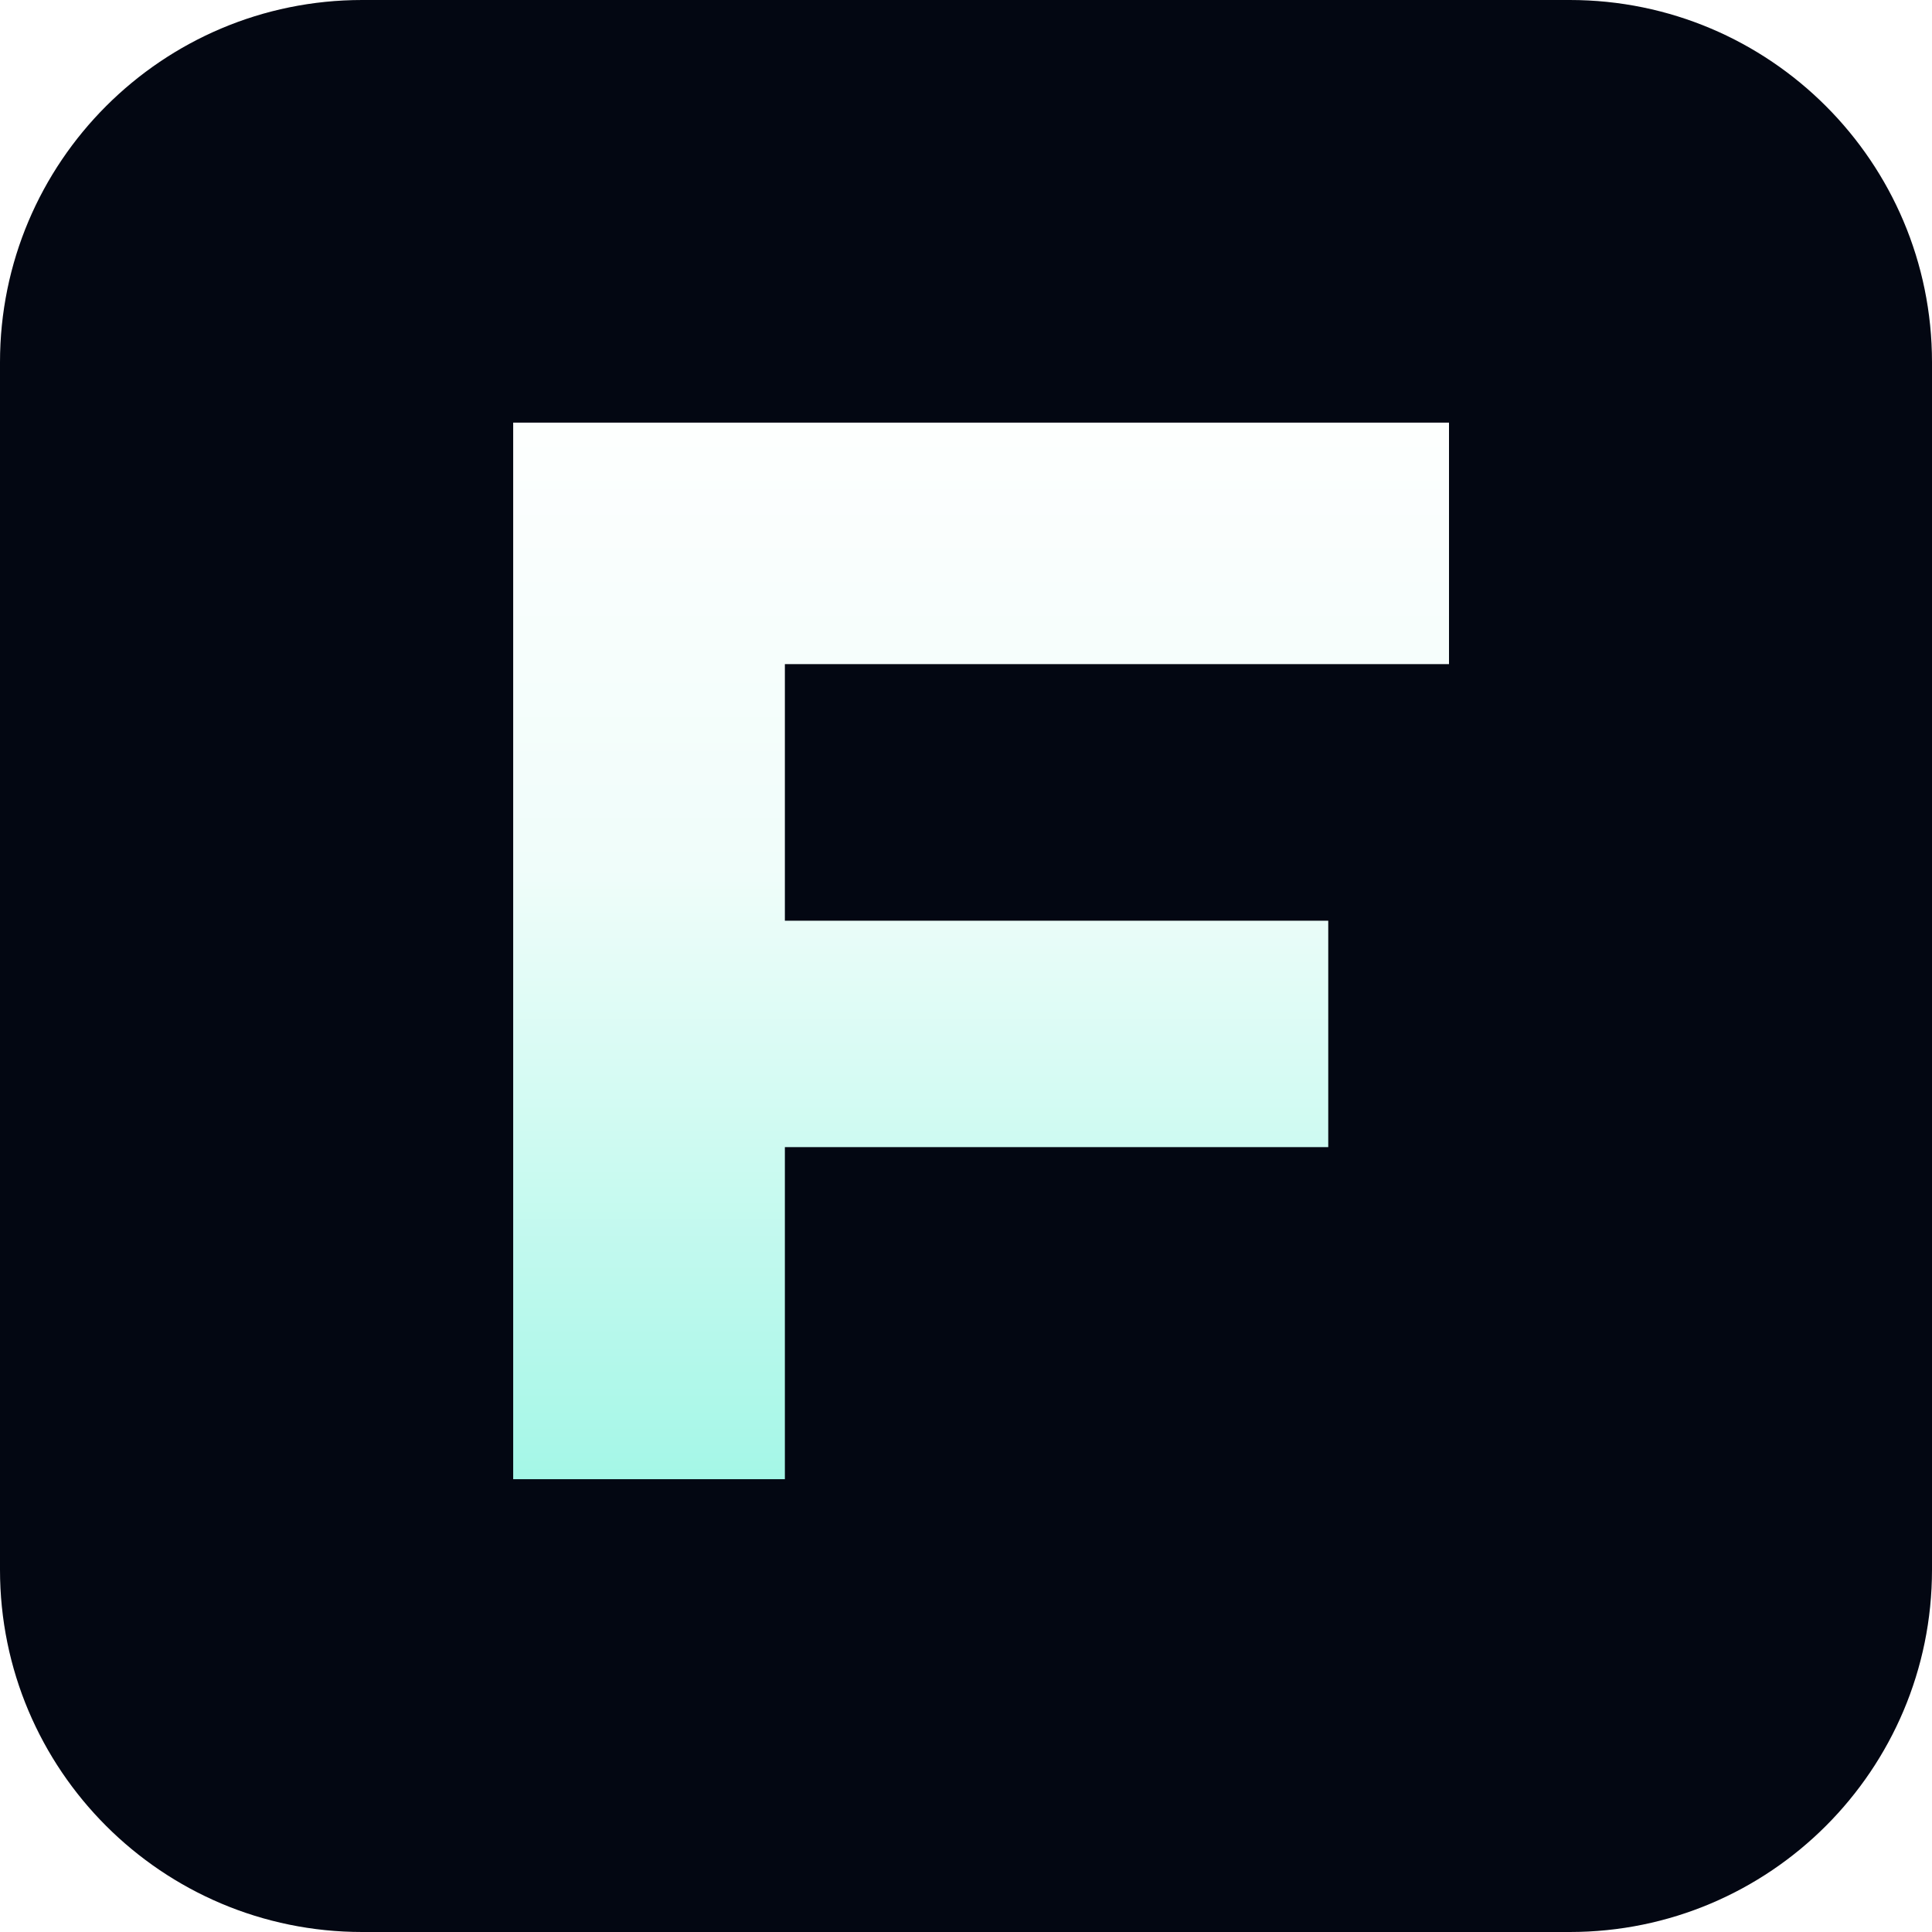
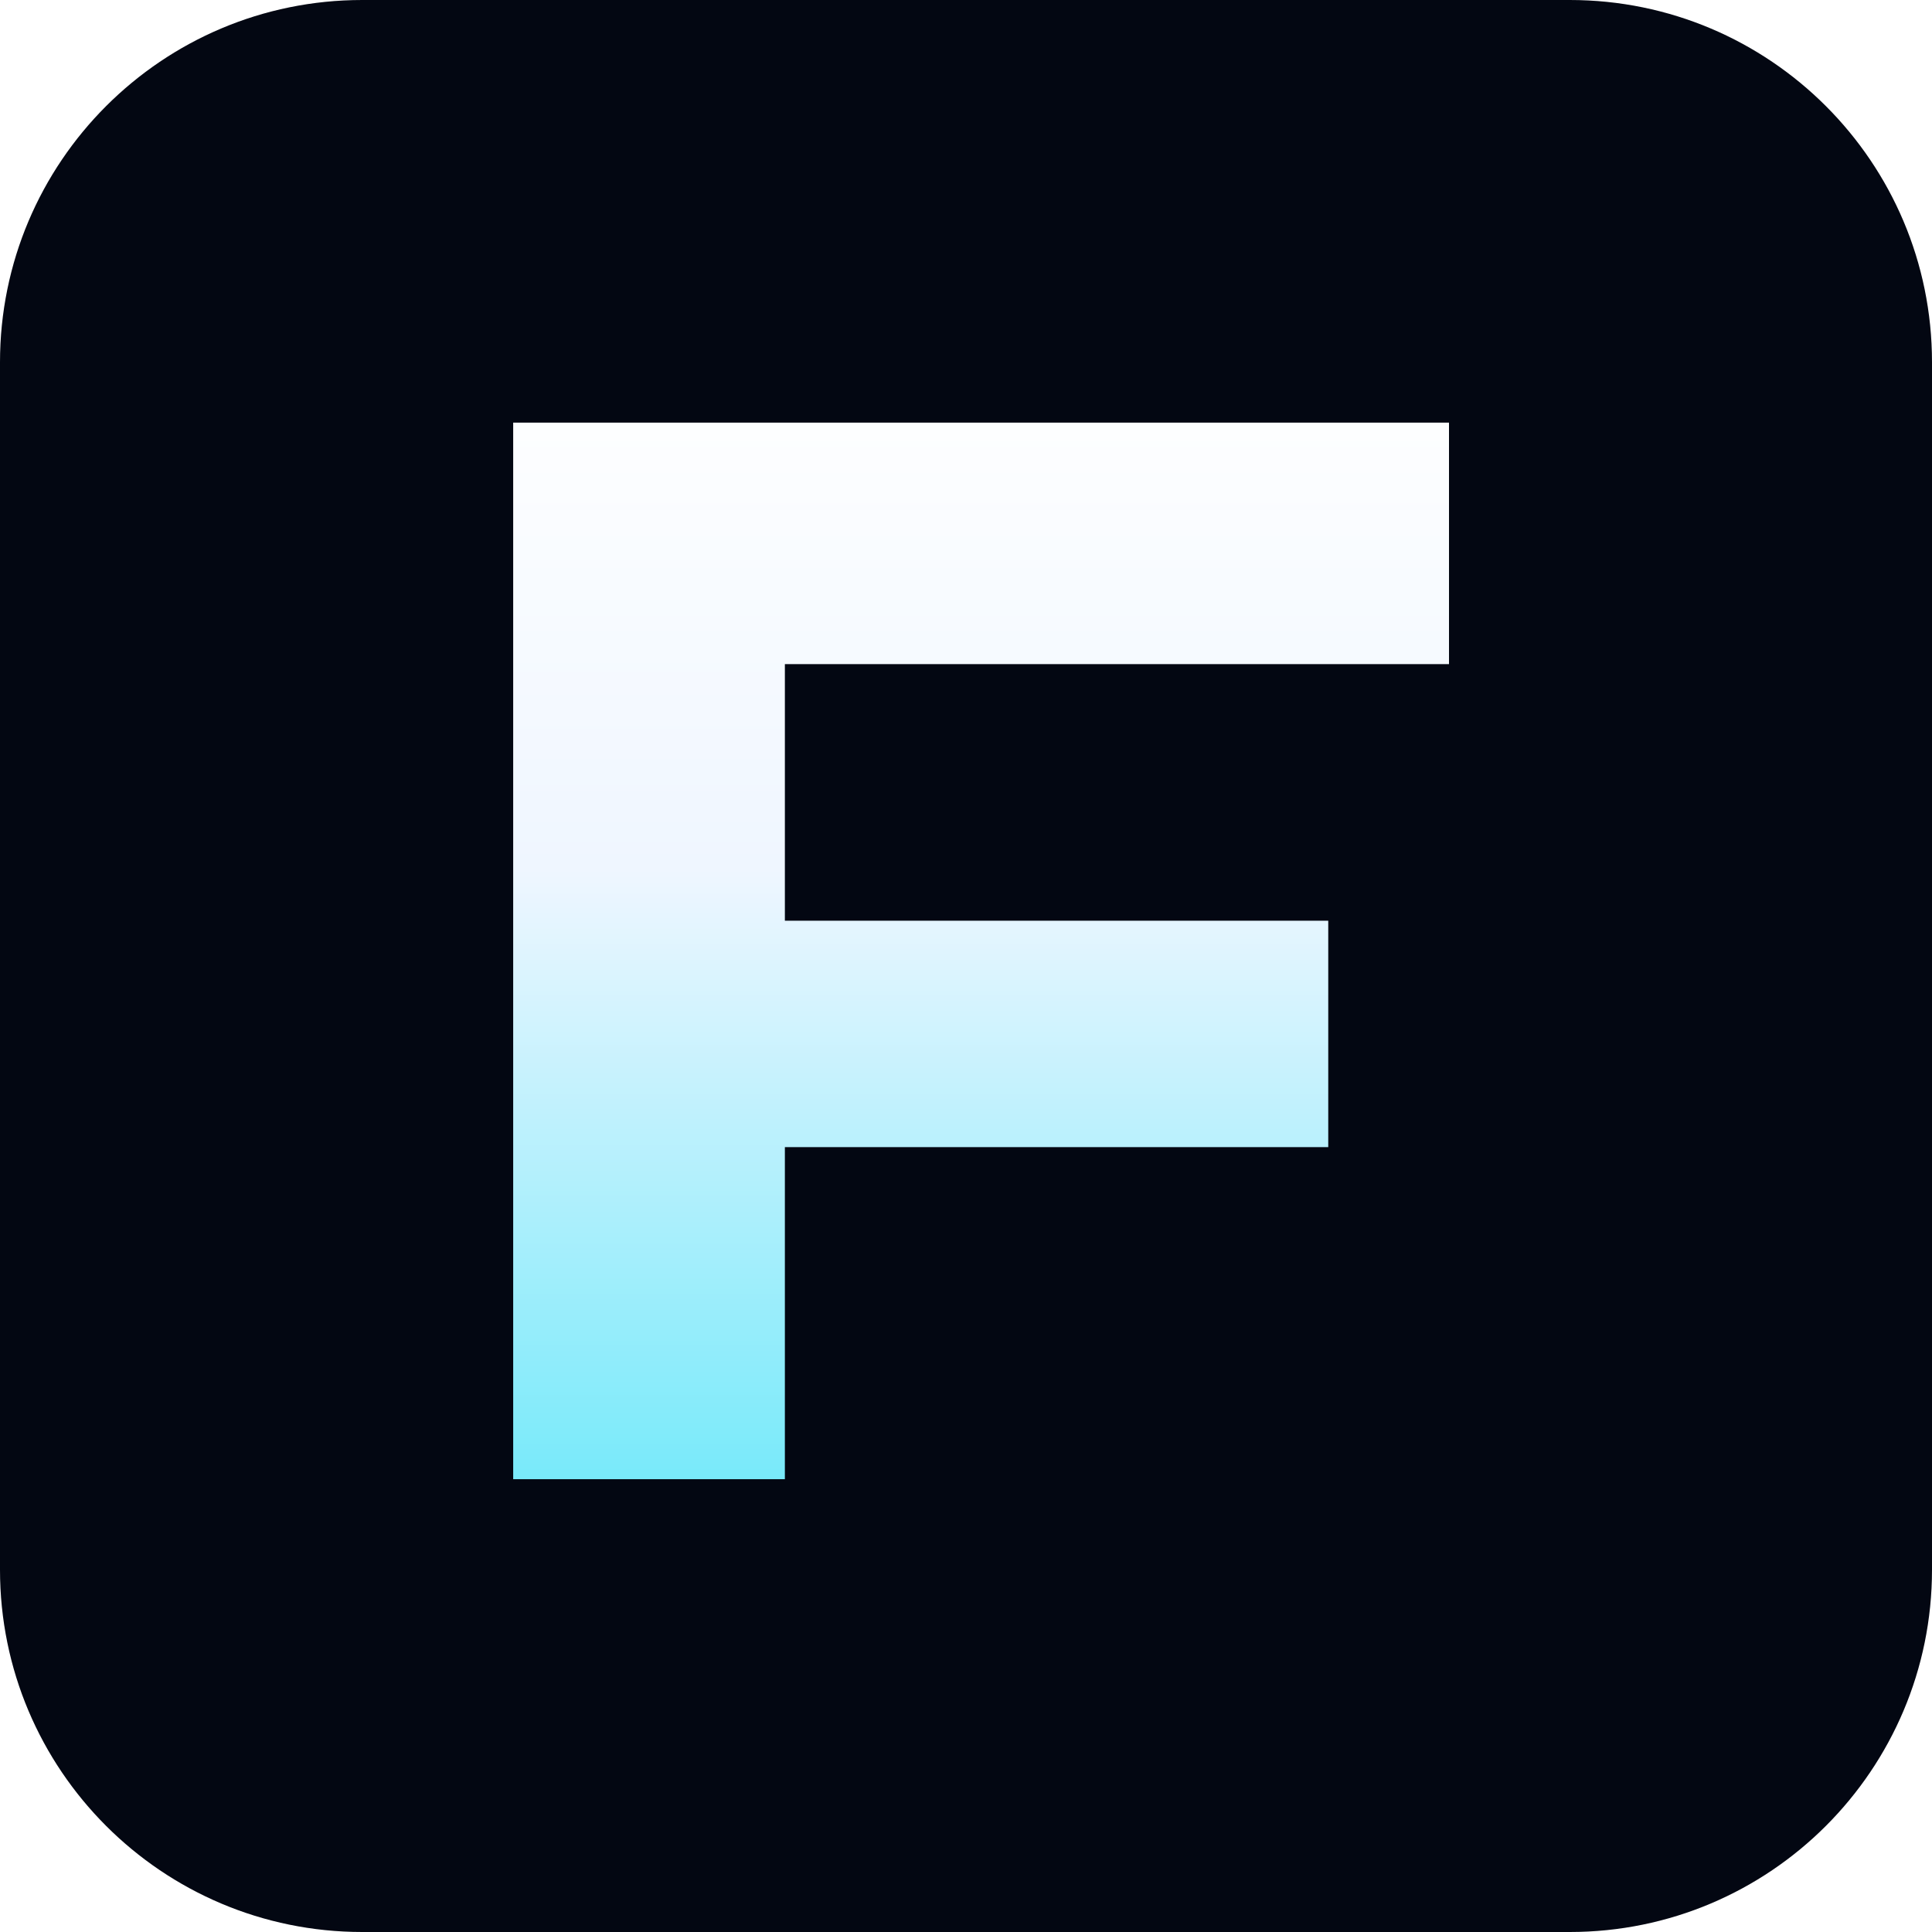
<svg xmlns="http://www.w3.org/2000/svg" viewBox="0 0 32 32" role="img" aria-label="Feedback">
  <defs>
    <linearGradient id="f-grad" x1="16" y1="6" x2="16" y2="26" gradientUnits="userSpaceOnUse">
      <stop offset="0%" stop-color="#ffffff" />
-       <stop offset="42%" stop-color="#f0fdfa" />
-       <stop offset="100%" stop-color="#99f6e4" />
+       <stop offset="42%" stop-color="#eff6ff" />
+       <stop offset="100%" stop-color="#67e8f9" />
    </linearGradient>
  </defs>
  <rect width="32" height="32" rx="6" fill="#030712" />
  <path fill="url(#f-grad)" d="M8.5 7h15.5v4H13v4.25h9v3.75H13v5.5H8.5V7z" />
</svg>
